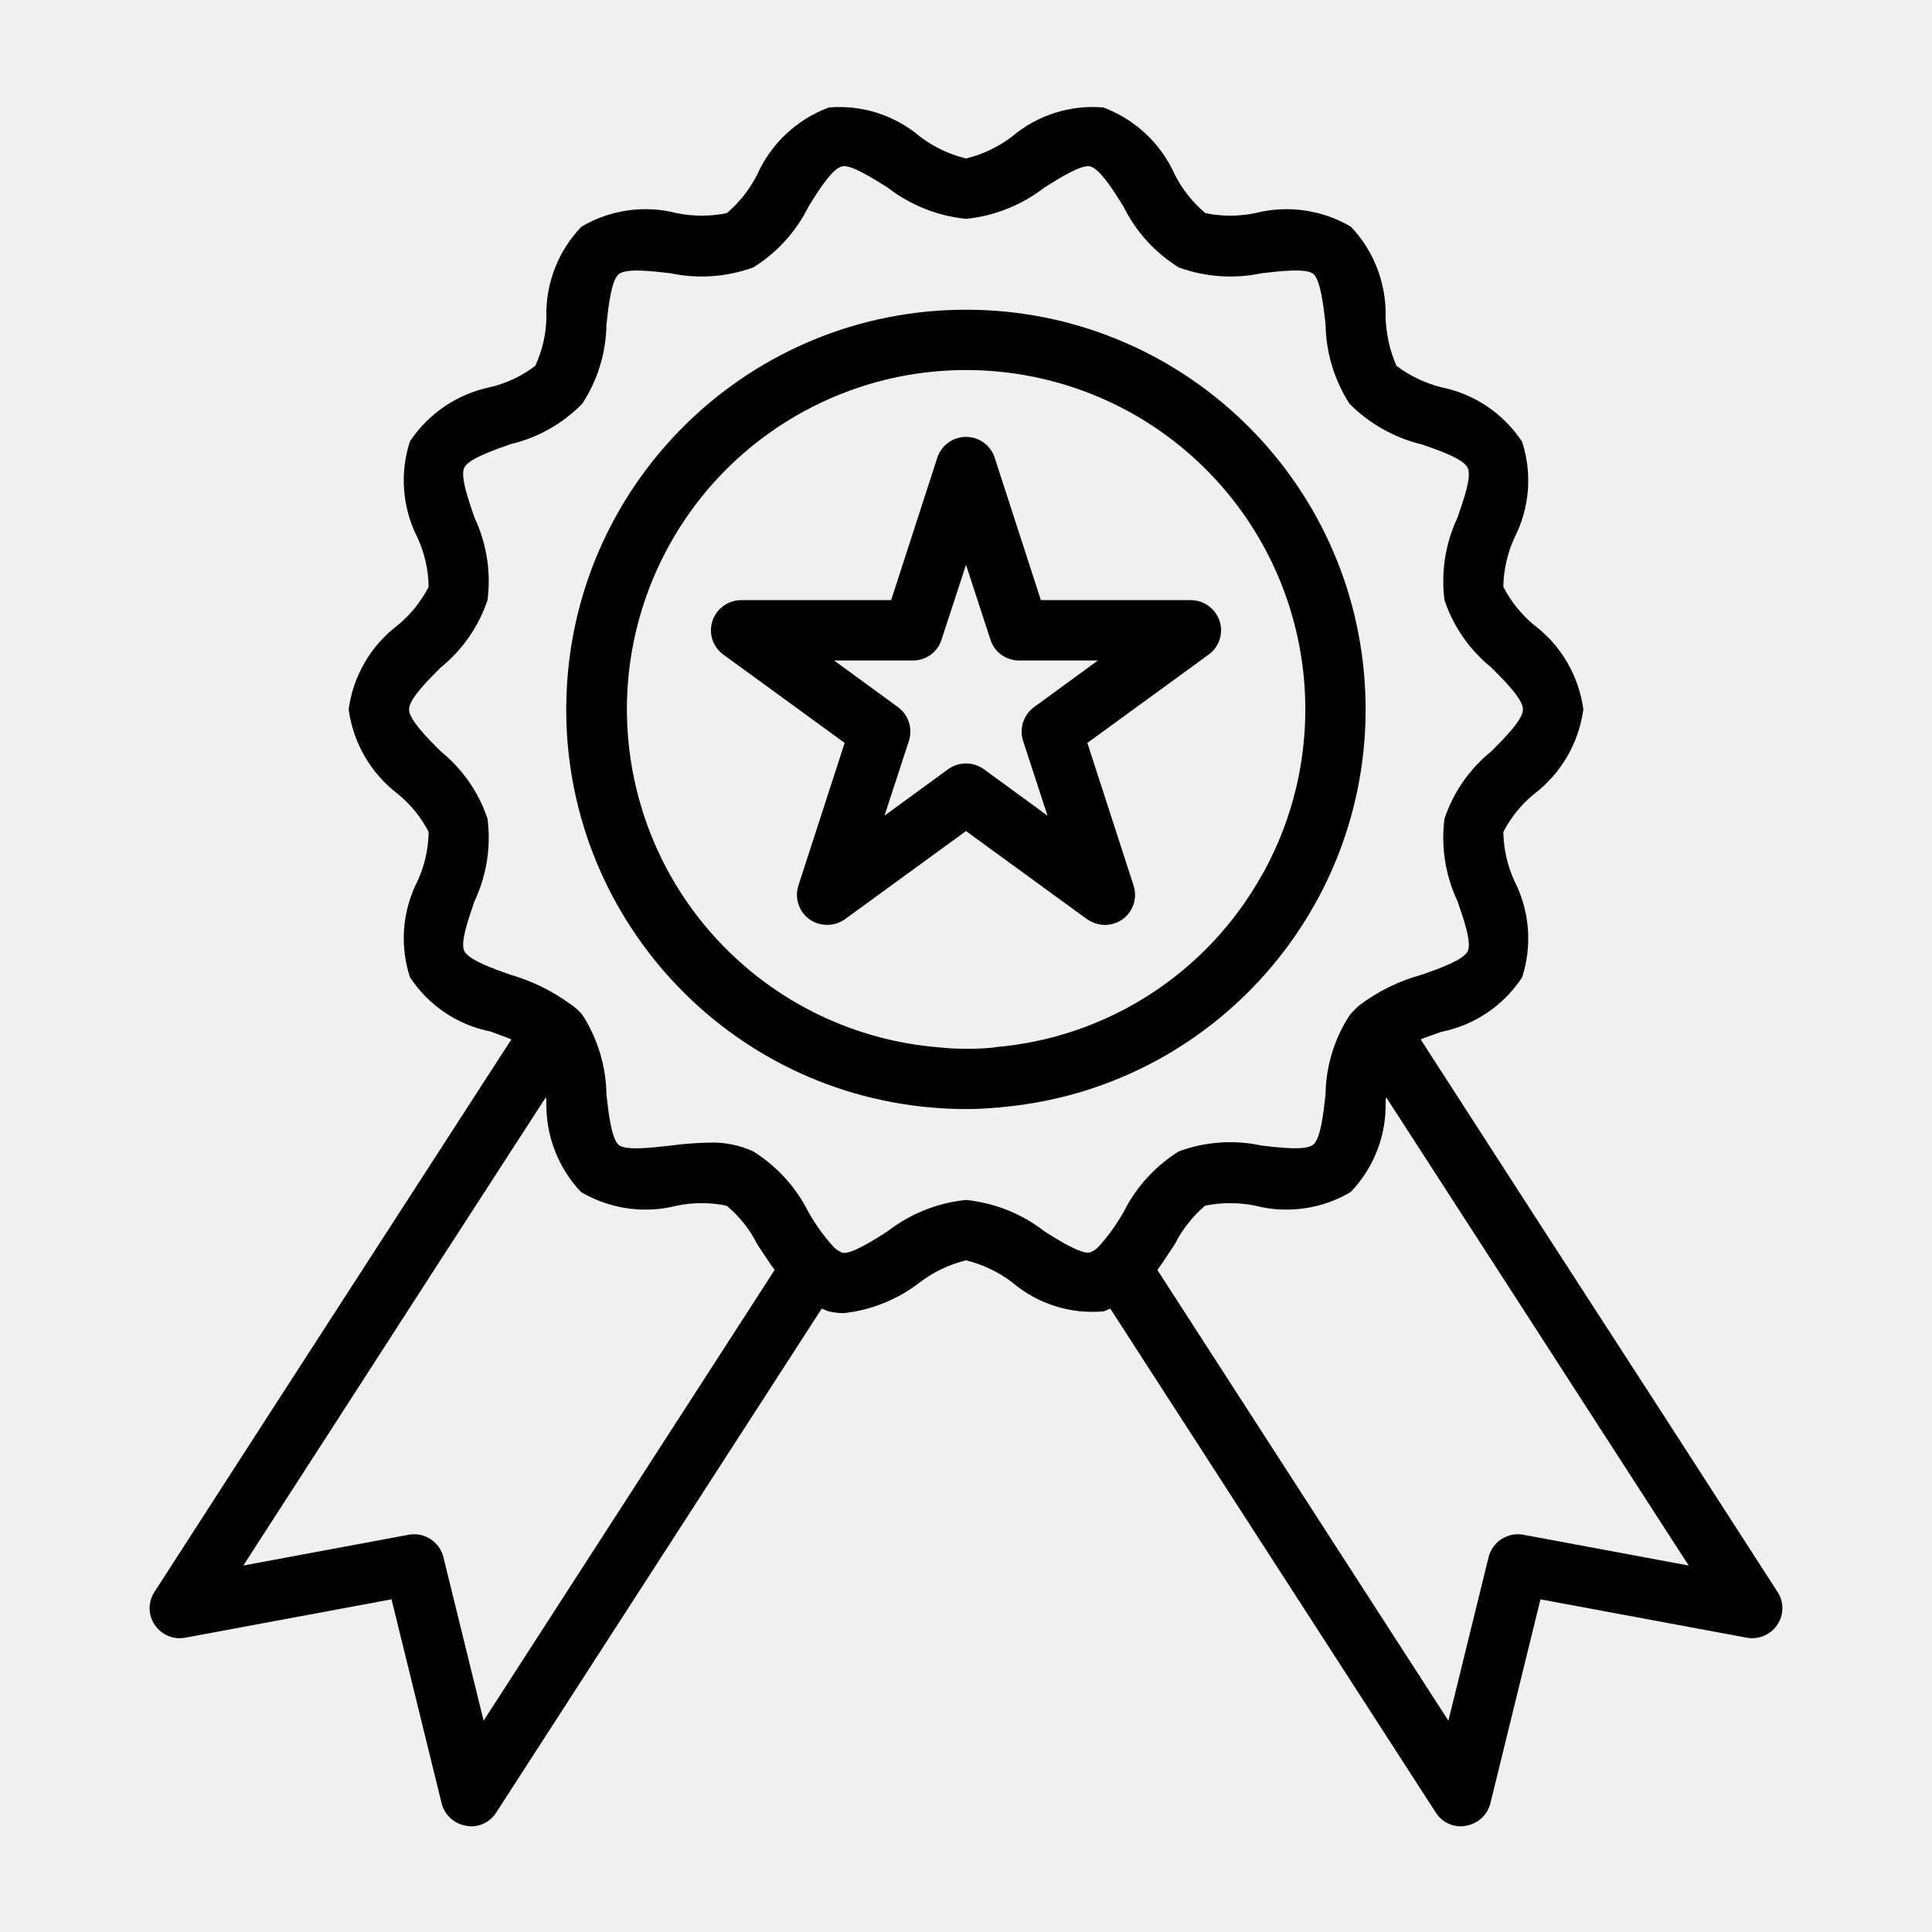
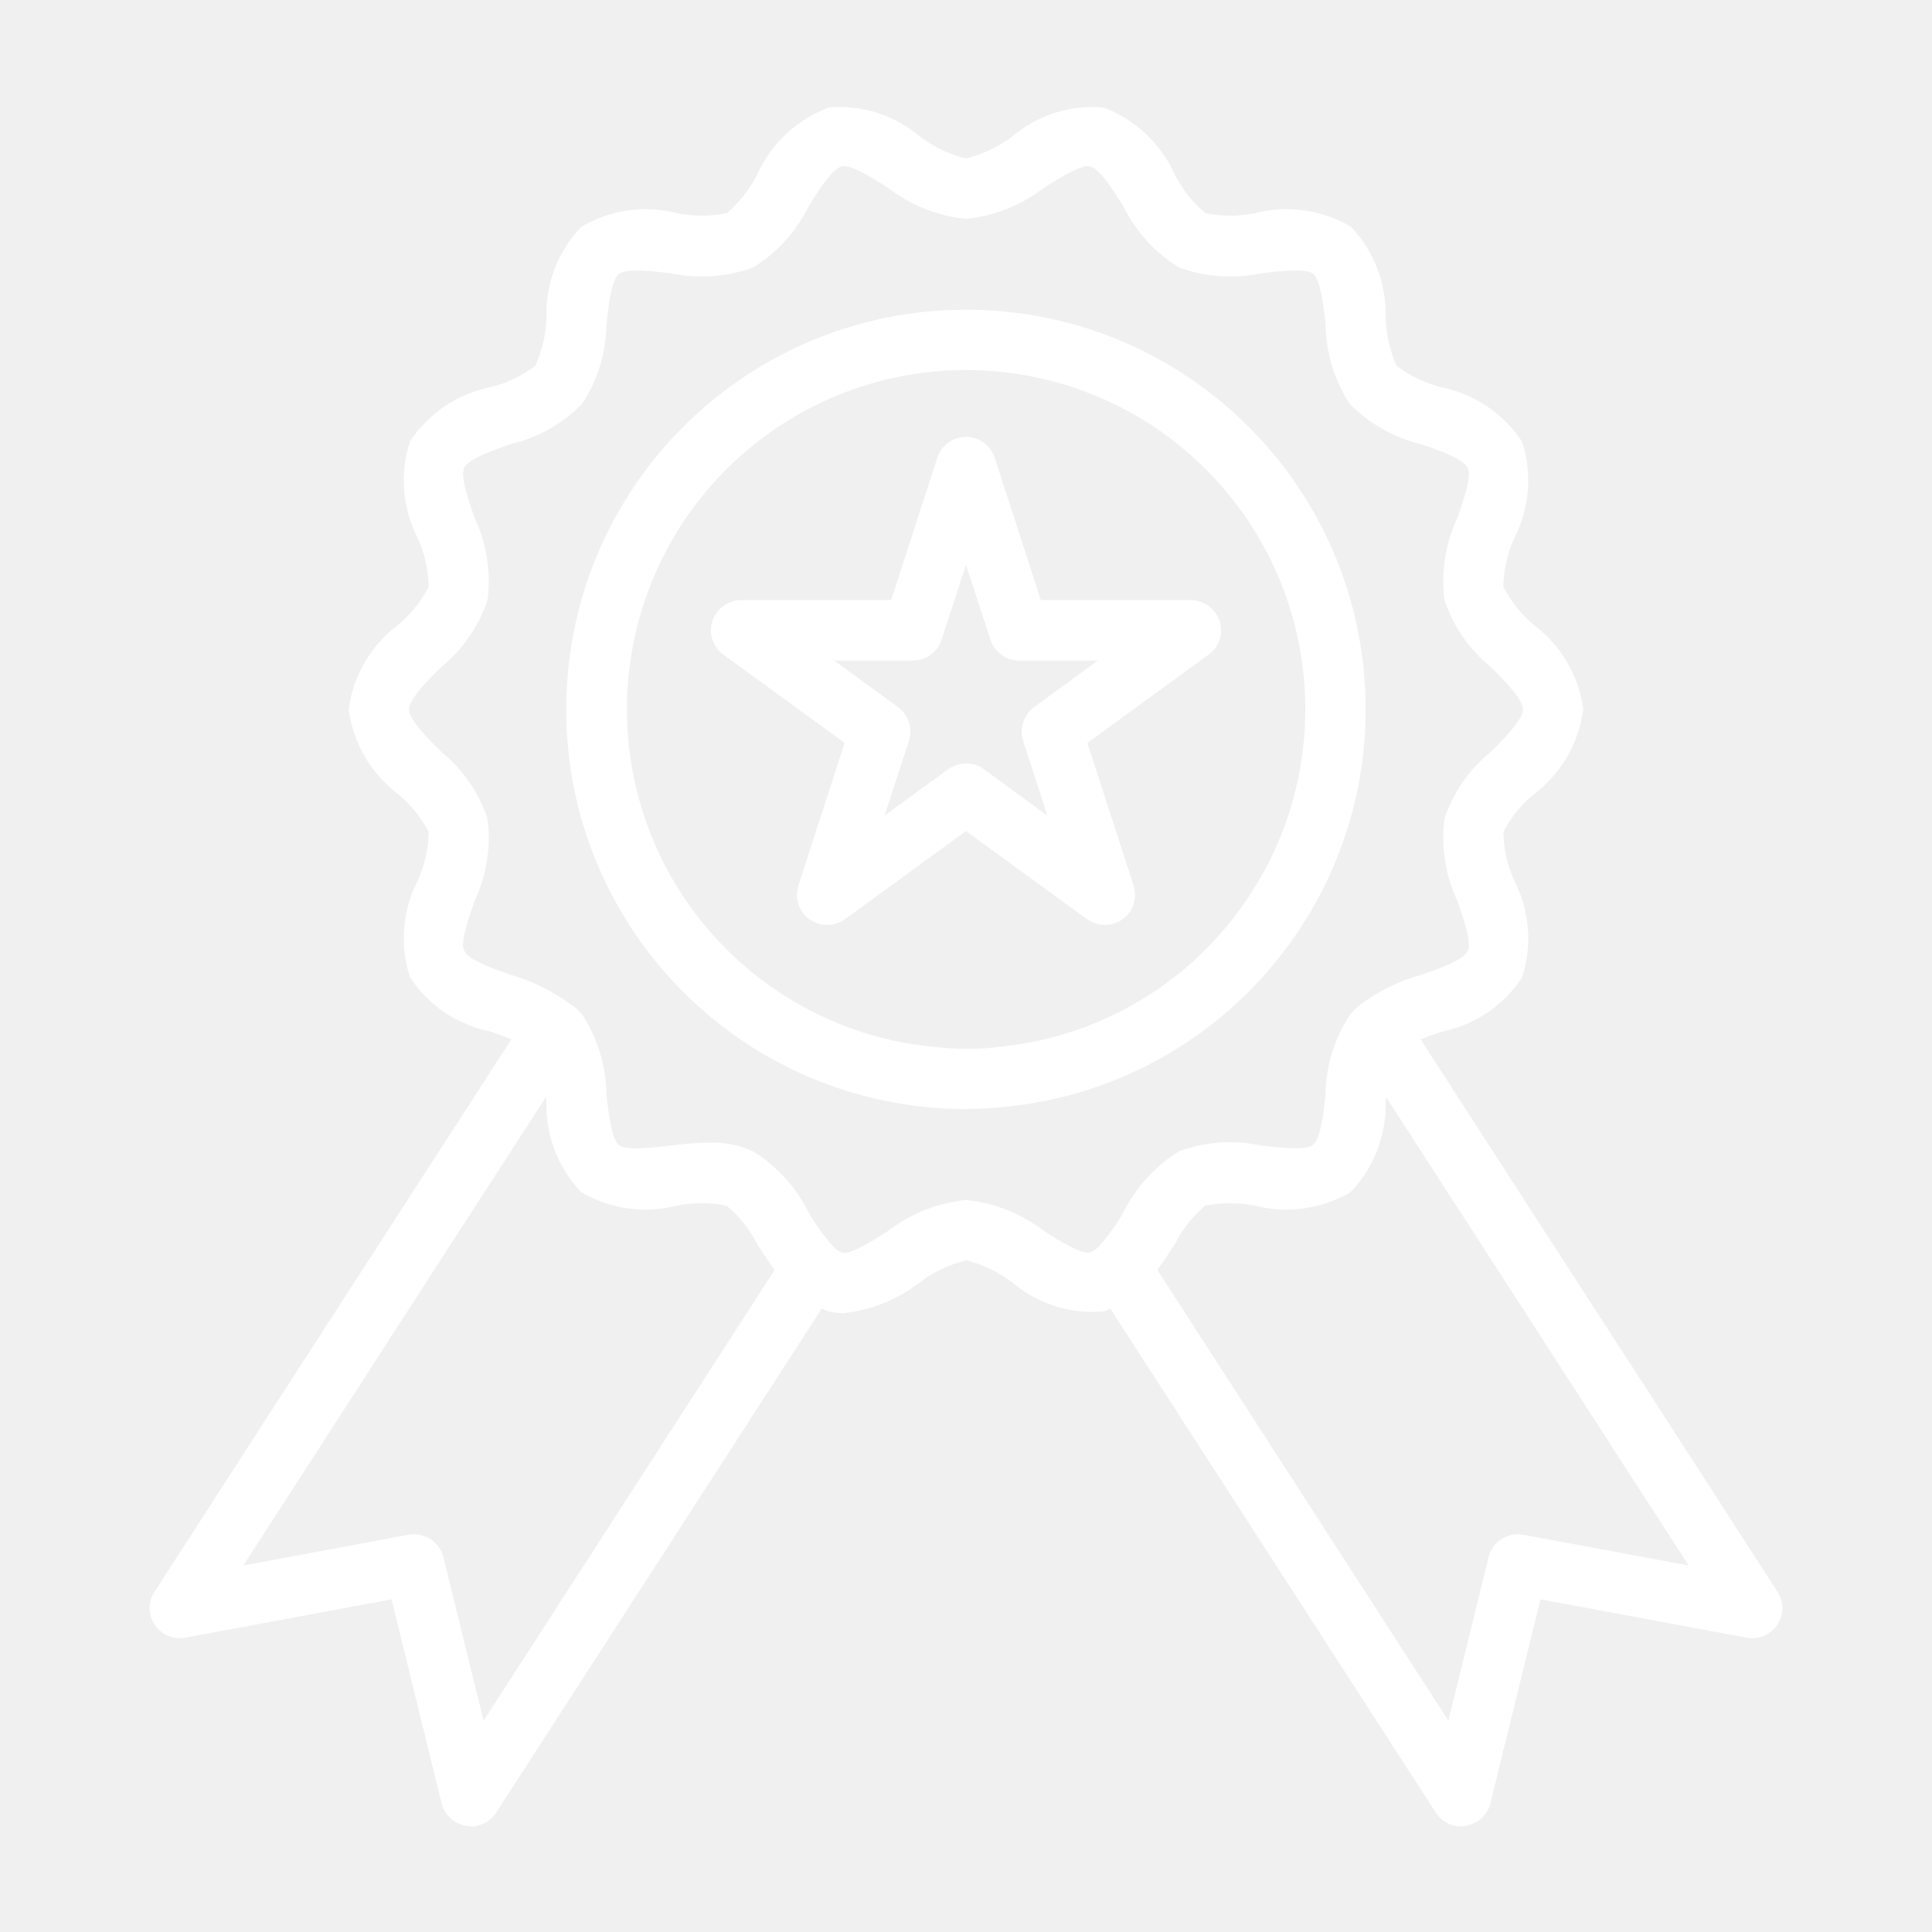
- <svg xmlns="http://www.w3.org/2000/svg" fill="#000000" width="800px" height="800px" viewBox="0 0 64 64">
+ <svg xmlns="http://www.w3.org/2000/svg" fill="#FFFFFF" width="800px" height="800px" viewBox="0 0 64 64">
  <g data-name="17 quality" id="_17_quality">
    <path d="M40.4,20.57a1.009,1.009,0,0,0-.95-.69H34.48l-1.53-4.72a1,1,0,0,0-1.9,0l-1.53,4.72H24.55a1.009,1.009,0,0,0-.95.69.991.991,0,0,0,.37,1.12l4.01,2.92-1.53,4.72a1,1,0,0,0,.36,1.12,1.022,1.022,0,0,0,1.18,0L32,27.53l4.01,2.92a1.086,1.086,0,0,0,.59.19,1.036,1.036,0,0,0,.59-.19,1,1,0,0,0,.36-1.12l-1.53-4.72,4.01-2.92A.991.991,0,0,0,40.4,20.57Zm-6.14,2.85a1.006,1.006,0,0,0-.37,1.12l.81,2.48-2.11-1.54a1.011,1.011,0,0,0-1.18,0L29.3,27.02l.81-2.48a1.006,1.006,0,0,0-.37-1.12l-2.11-1.54h2.61a.991.991,0,0,0,.95-.69L32,18.71l.81,2.48a.991.991,0,0,0,.95.69h2.61Z" />
    <path d="M32,10.26a13.239,13.239,0,0,0-1.13,26.43c.38.03.75.05,1.13.05.34,0,.69-.02,1.03-.05h.1v-.01A13.234,13.234,0,0,0,32,10.26Zm9.81,18.72a.01.01,0,0,0-.01.01,11.191,11.191,0,0,1-8.85,5.7l-.01.01h-.01a9.1,9.1,0,0,1-1.88-.01,11.236,11.236,0,1,1,10.76-5.71Z" />
    <path d="M58.88,52.73,55.12,46.9q-4.035-6.225-8.06-12.47c.21-.08.45-.17.69-.25a4.179,4.179,0,0,0,2.67-1.8,4.179,4.179,0,0,0-.25-3.19,4.06,4.06,0,0,1-.37-1.63,3.96,3.96,0,0,1,1.01-1.25,4.234,4.234,0,0,0,1.64-2.81,4.19,4.19,0,0,0-1.64-2.8,4.091,4.091,0,0,1-1.01-1.26,4.06,4.06,0,0,1,.37-1.63,4.157,4.157,0,0,0,.25-3.18,4.2,4.2,0,0,0-2.67-1.8,4.218,4.218,0,0,1-1.49-.71,4.362,4.362,0,0,1-.36-1.61,4.191,4.191,0,0,0-1.15-3,4.2,4.2,0,0,0-3.17-.45,4.081,4.081,0,0,1-1.65,0,4.051,4.051,0,0,1-1.01-1.27,4.212,4.212,0,0,0-2.37-2.23,4.132,4.132,0,0,0-3.02.96A4.143,4.143,0,0,1,32,5.25a4.143,4.143,0,0,1-1.53-.73,4.122,4.122,0,0,0-3.01-.96,4.2,4.2,0,0,0-2.38,2.23,4.2,4.2,0,0,1-1,1.27,4.136,4.136,0,0,1-1.66,0,4.174,4.174,0,0,0-3.16.45,4.164,4.164,0,0,0-1.16,3.01,3.961,3.961,0,0,1-.37,1.6,3.944,3.944,0,0,1-1.47.7,4.226,4.226,0,0,0-2.68,1.8,4.179,4.179,0,0,0,.25,3.19,4.06,4.06,0,0,1,.37,1.63,4.091,4.091,0,0,1-1.01,1.26,4.19,4.19,0,0,0-1.64,2.8,4.234,4.234,0,0,0,1.64,2.81,3.96,3.96,0,0,1,1.01,1.25,4.06,4.06,0,0,1-.37,1.63,4.157,4.157,0,0,0-.25,3.18,4.142,4.142,0,0,0,2.67,1.8c.23.09.47.17.69.26Q12.905,40.67,8.88,46.9L5.12,52.73a.981.981,0,0,0,.01,1.1.992.992,0,0,0,1.01.42l6.83-1.27,1.66,6.76a1,1,0,0,0,.81.74.875.875,0,0,0,.16.02.985.985,0,0,0,.84-.46L27.22,43.35c.08.02.15.07.23.09a2.2,2.2,0,0,0,.5.06,5.009,5.009,0,0,0,2.52-1.02A4.143,4.143,0,0,1,32,41.75a4.143,4.143,0,0,1,1.53.73,4.1,4.1,0,0,0,3.03.96c.08-.02.15-.07.22-.09L47.56,60.04a.985.985,0,0,0,.84.46.875.875,0,0,0,.16-.02,1,1,0,0,0,.81-.74l1.66-6.76,6.83,1.27a1,1,0,0,0,1.01-.42A.981.981,0,0,0,58.88,52.73ZM16.02,57l-1.33-5.41a1,1,0,0,0-1.15-.75L8.06,51.86l2.5-3.87q3.75-5.82,7.52-11.64a.784.784,0,0,1,.02.14,4.191,4.191,0,0,0,1.15,3,4.205,4.205,0,0,0,3.17.45,4.081,4.081,0,0,1,1.65,0,3.935,3.935,0,0,1,1.01,1.27c.19.29.38.58.58.86ZM36.4,41.29a.7.7,0,0,1-.3.2c-.28.06-1.02-.39-1.5-.7A5.071,5.071,0,0,0,32,39.75a5.071,5.071,0,0,0-2.6,1.04c-.48.31-1.22.77-1.49.71a.828.828,0,0,1-.32-.22,6.488,6.488,0,0,1-.81-1.13,5.026,5.026,0,0,0-1.83-2.01,3.246,3.246,0,0,0-1.45-.29,11.376,11.376,0,0,0-1.3.1c-.62.07-1.46.17-1.7-.02s-.34-1.04-.41-1.66a5.025,5.025,0,0,0-.79-2.64,1.7,1.7,0,0,0-.27-.27,1.249,1.249,0,0,0-.12-.09l-.01-.01h-.01a6.3,6.3,0,0,0-1.98-.97c-.59-.21-1.39-.49-1.53-.79-.14-.28.14-1.07.34-1.65a4.932,4.932,0,0,0,.43-2.73,4.848,4.848,0,0,0-1.55-2.23c-.44-.44-1.05-1.05-1.05-1.39s.61-.95,1.05-1.39a4.848,4.848,0,0,0,1.55-2.23,4.932,4.932,0,0,0-.43-2.73c-.2-.58-.48-1.37-.34-1.66s.95-.57,1.54-.78a4.864,4.864,0,0,0,2.37-1.34,4.91,4.91,0,0,0,.8-2.63c.07-.62.16-1.46.41-1.66s1.08-.1,1.7-.03a5.007,5.007,0,0,0,2.75-.19,4.956,4.956,0,0,0,1.83-2.01c.33-.54.79-1.27,1.12-1.34.28-.07,1.02.4,1.5.7A5.071,5.071,0,0,0,32,7.25a5.071,5.071,0,0,0,2.6-1.04c.48-.3,1.21-.76,1.5-.7.33.07.79.8,1.12,1.34a4.956,4.956,0,0,0,1.83,2.01,5.007,5.007,0,0,0,2.75.19c.62-.07,1.46-.17,1.7.02s.34,1.04.41,1.66a5.025,5.025,0,0,0,.79,2.64,5.024,5.024,0,0,0,2.39,1.35c.59.2,1.39.48,1.53.78.14.28-.14,1.07-.34,1.65a4.932,4.932,0,0,0-.43,2.73,4.848,4.848,0,0,0,1.55,2.23c.44.44,1.05,1.05,1.05,1.39s-.61.95-1.05,1.39a4.848,4.848,0,0,0-1.55,2.23,4.932,4.932,0,0,0,.43,2.73c.2.58.48,1.37.34,1.66s-.95.58-1.53.78a6.074,6.074,0,0,0-2.07,1.02,3.107,3.107,0,0,0-.31.32,4.91,4.91,0,0,0-.8,2.63c-.07.62-.16,1.46-.41,1.66s-1.08.1-1.7.03a4.916,4.916,0,0,0-2.75.19,5.026,5.026,0,0,0-1.83,2.01A6.464,6.464,0,0,1,36.4,41.29Zm14.06,9.55a1,1,0,0,0-1.15.75L47.98,57,38.34,42.07c.2-.28.39-.57.58-.86a4.07,4.07,0,0,1,1-1.27,4.136,4.136,0,0,1,1.66,0,4.174,4.174,0,0,0,3.16-.45,4.157,4.157,0,0,0,1.16-3,.675.675,0,0,1,.02-.14q3.765,5.82,7.52,11.64l2.5,3.87Z" />
  </g>
</svg>
